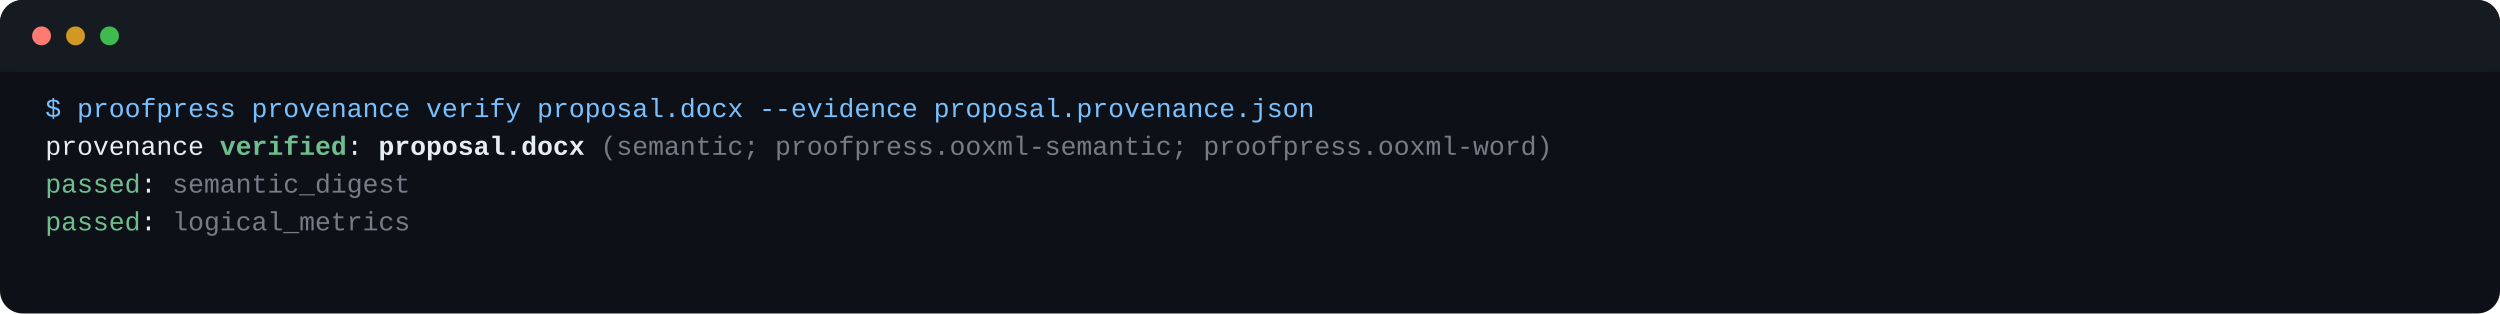
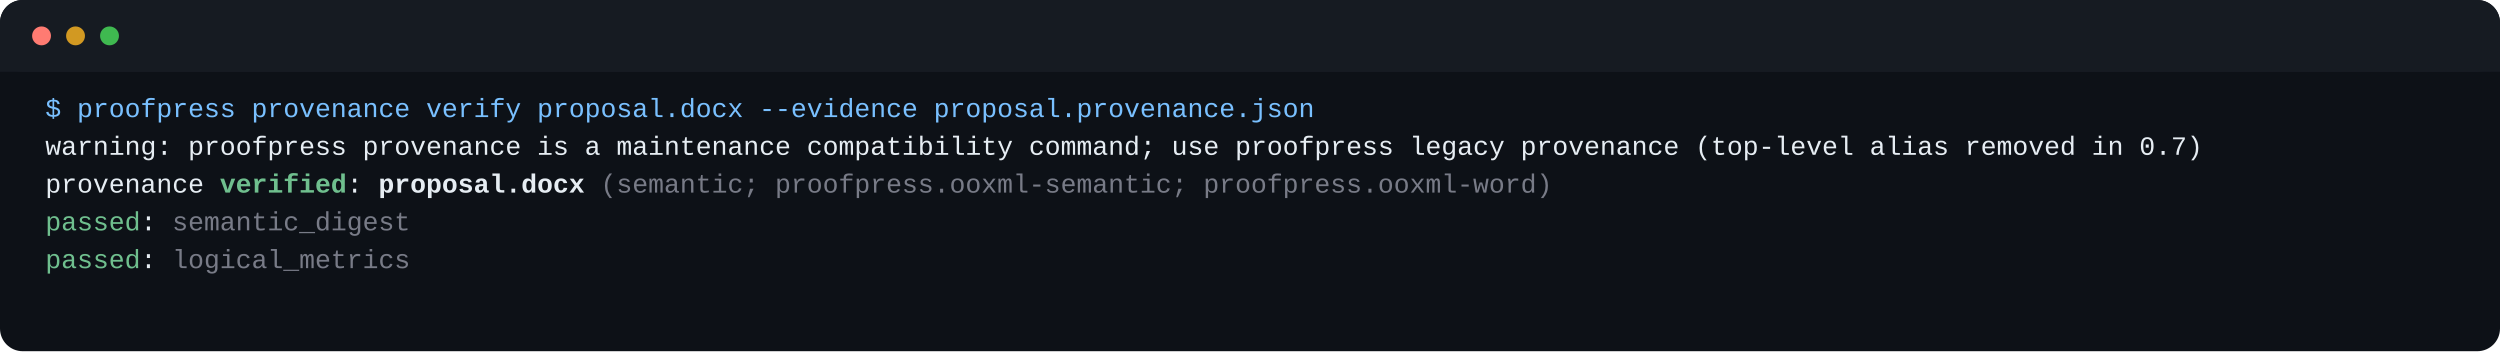
- <svg xmlns="http://www.w3.org/2000/svg" width="1324" height="166" viewBox="0 0 1324 166" role="img" aria-labelledby="title desc">
-   <rect width="1324" height="166" rx="12" fill="#0d1117" />
+ <svg xmlns="http://www.w3.org/2000/svg" width="1324" height="186" viewBox="0 0 1324 186" role="img" aria-labelledby="title desc">
+   <rect width="1324" height="186" rx="12" fill="#0d1117" />
  <rect width="1324" height="38" rx="12" fill="#161b22" />
  <path d="M0 26h1324v12H0z" fill="#161b22" />
  <circle cx="22" cy="19" r="5" fill="#ff7b72" />
  <circle cx="40" cy="19" r="5" fill="#d29922" />
  <circle cx="58" cy="19" r="5" fill="#3fb950" />
  <style>
    text { font: 14px ui-monospace, SFMono-Regular, Menlo, Monaco, Consolas, "Liberation Mono", monospace; white-space: pre; }
    .prompt { fill: #79c0ff; }
    .output { fill: #e6edf3; }
  </style>
  <text class="prompt" x="24" y="62">$ proofpress provenance verify proposal.docx --evidence proposal.provenance.json</text>
-   <text class="output" x="24" y="82">provenance <tspan fill="#6FBF8E" font-weight="700">verified</tspan>: <tspan font-weight="700">proposal.docx</tspan>
+   <text class="output" x="24" y="82">warning: proofpress provenance is a maintenance compatibility command; use proofpress legacy provenance (top-level alias removed in 0.7)</text>
+   <text class="output" x="24" y="102">provenance <tspan fill="#6FBF8E" font-weight="700">verified</tspan>: <tspan font-weight="700">proposal.docx</tspan>
    <tspan fill="#787B87">(semantic; proofpress.ooxml-semantic; proofpress.ooxml-word)</tspan>
  </text>
-   <text class="output" x="24" y="102">
+   <text class="output" x="24" y="122">
    <tspan fill="#6FBF8E">passed</tspan>: <tspan fill="#787B87">semantic_digest</tspan>
  </text>
-   <text class="output" x="24" y="122">
+   <text class="output" x="24" y="142">
    <tspan fill="#6FBF8E">passed</tspan>: <tspan fill="#787B87">logical_metrics</tspan>
  </text>
</svg>
